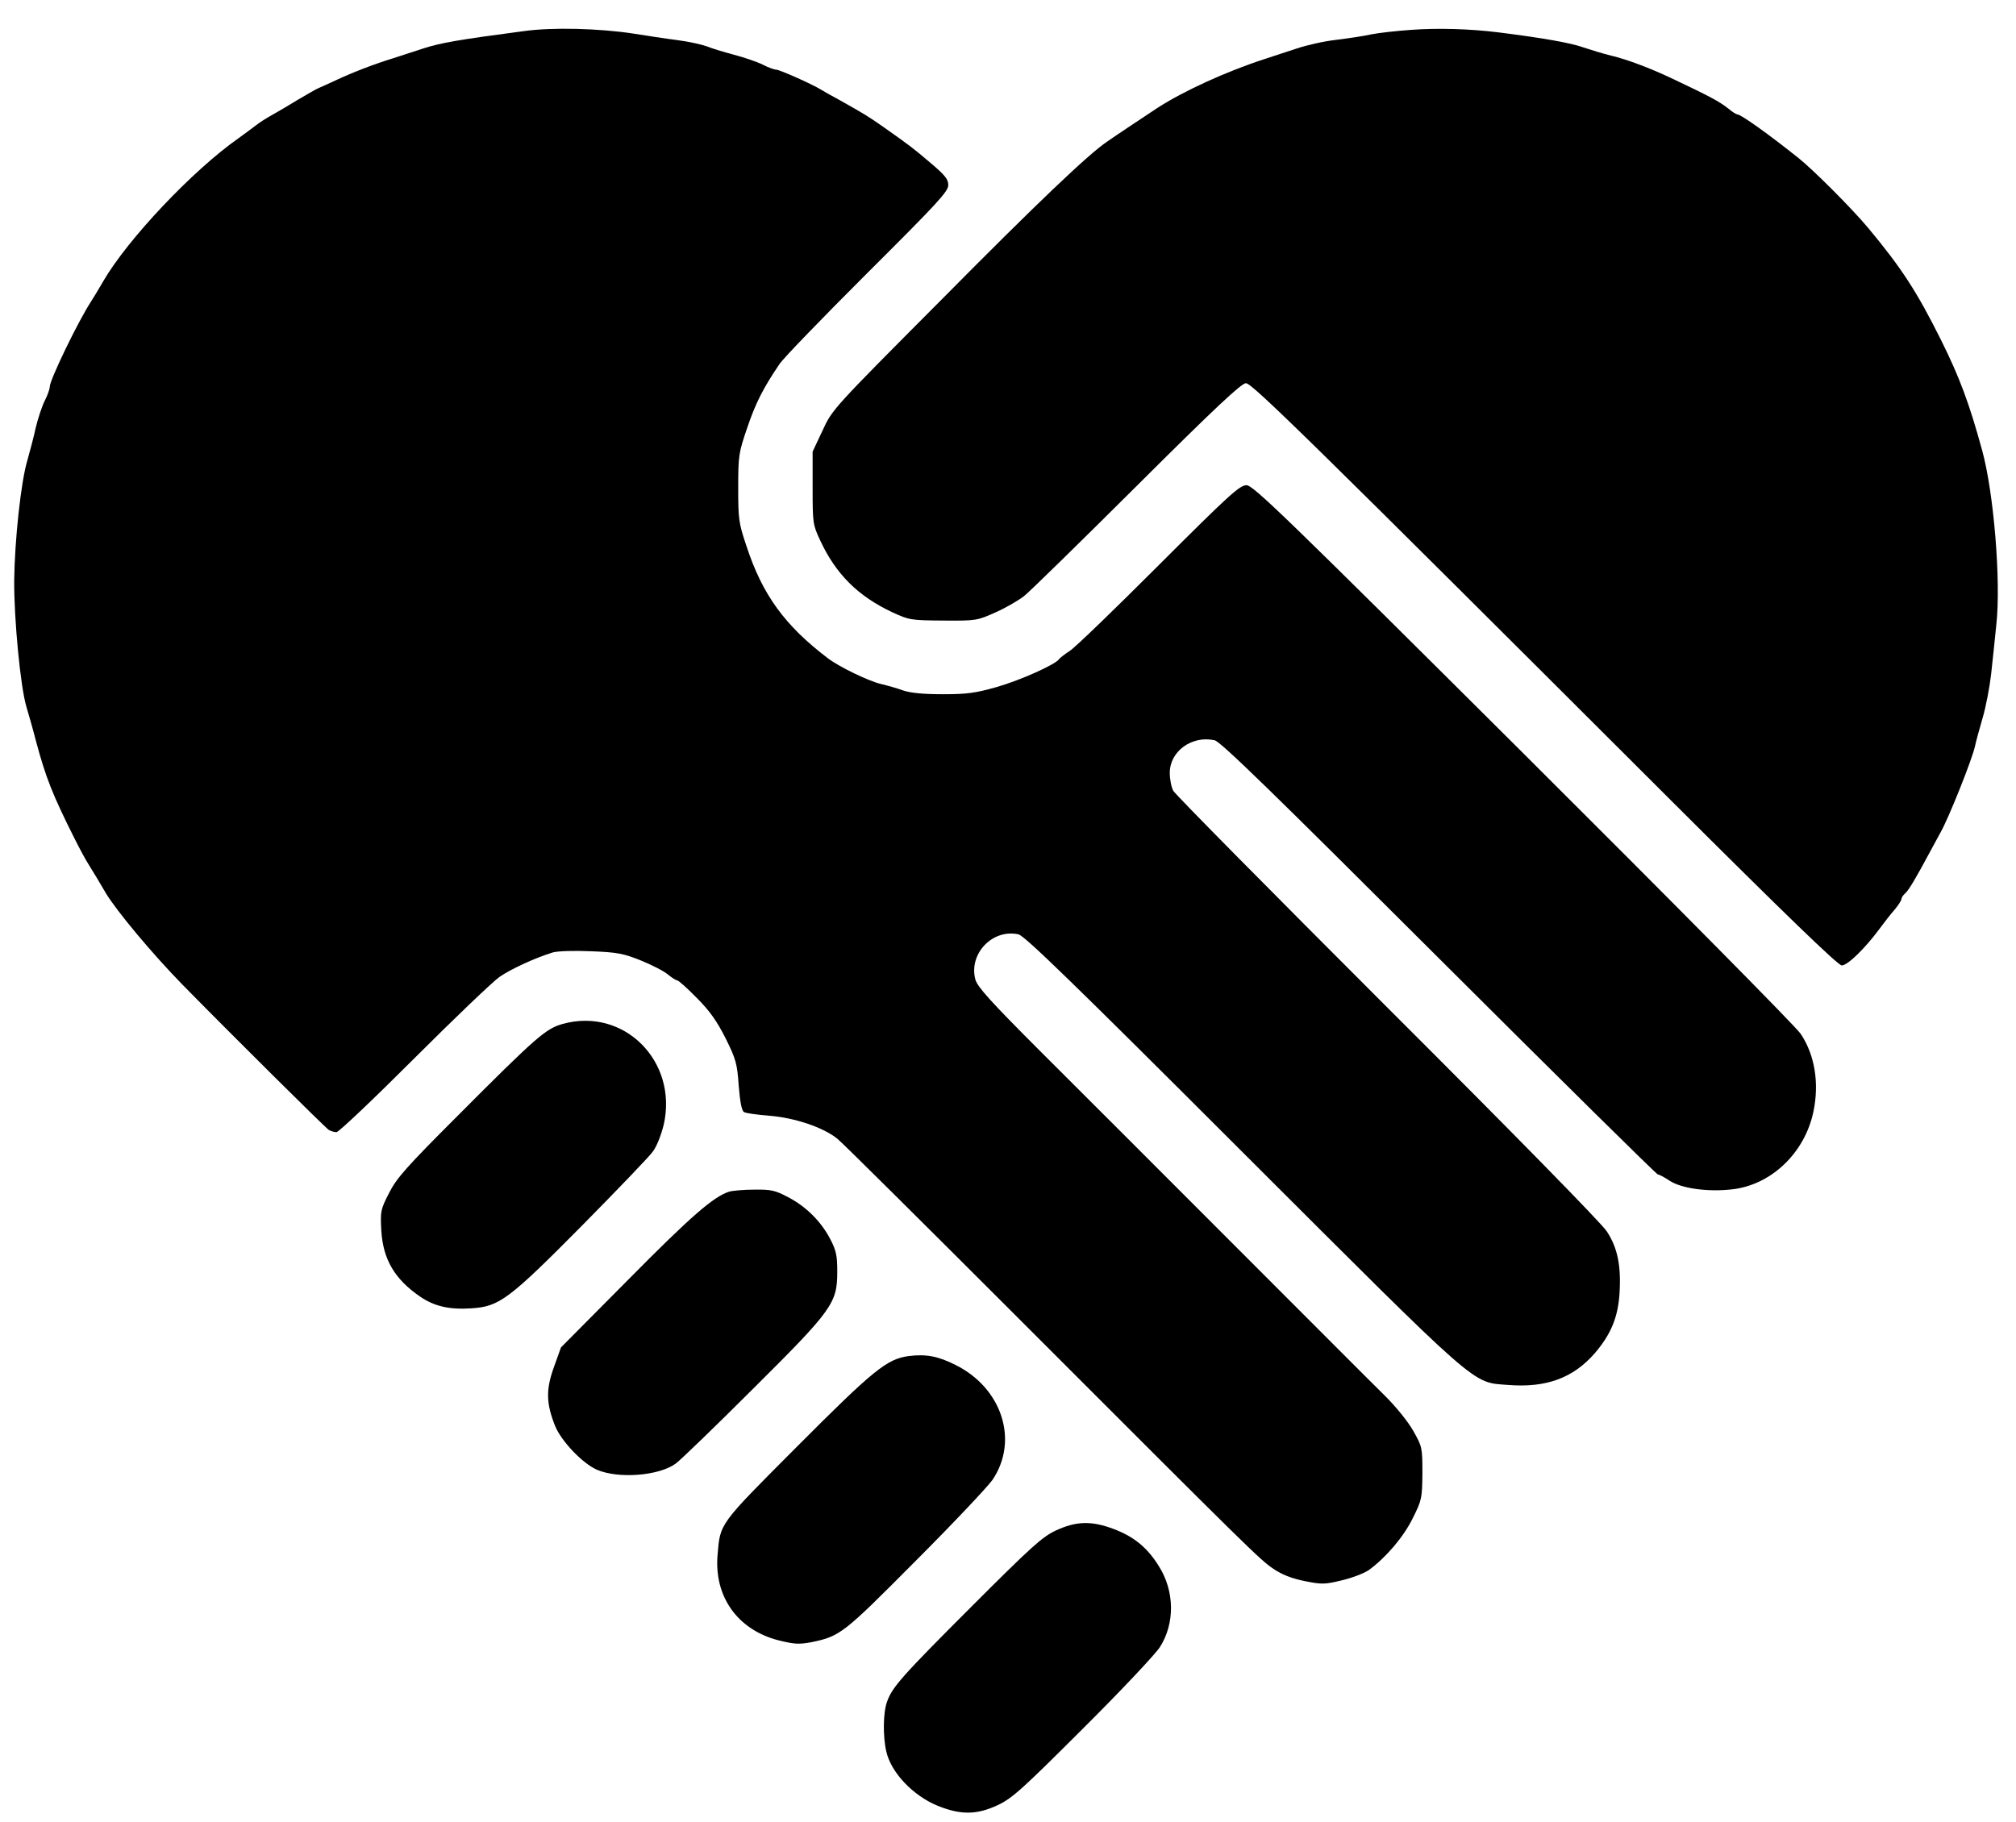
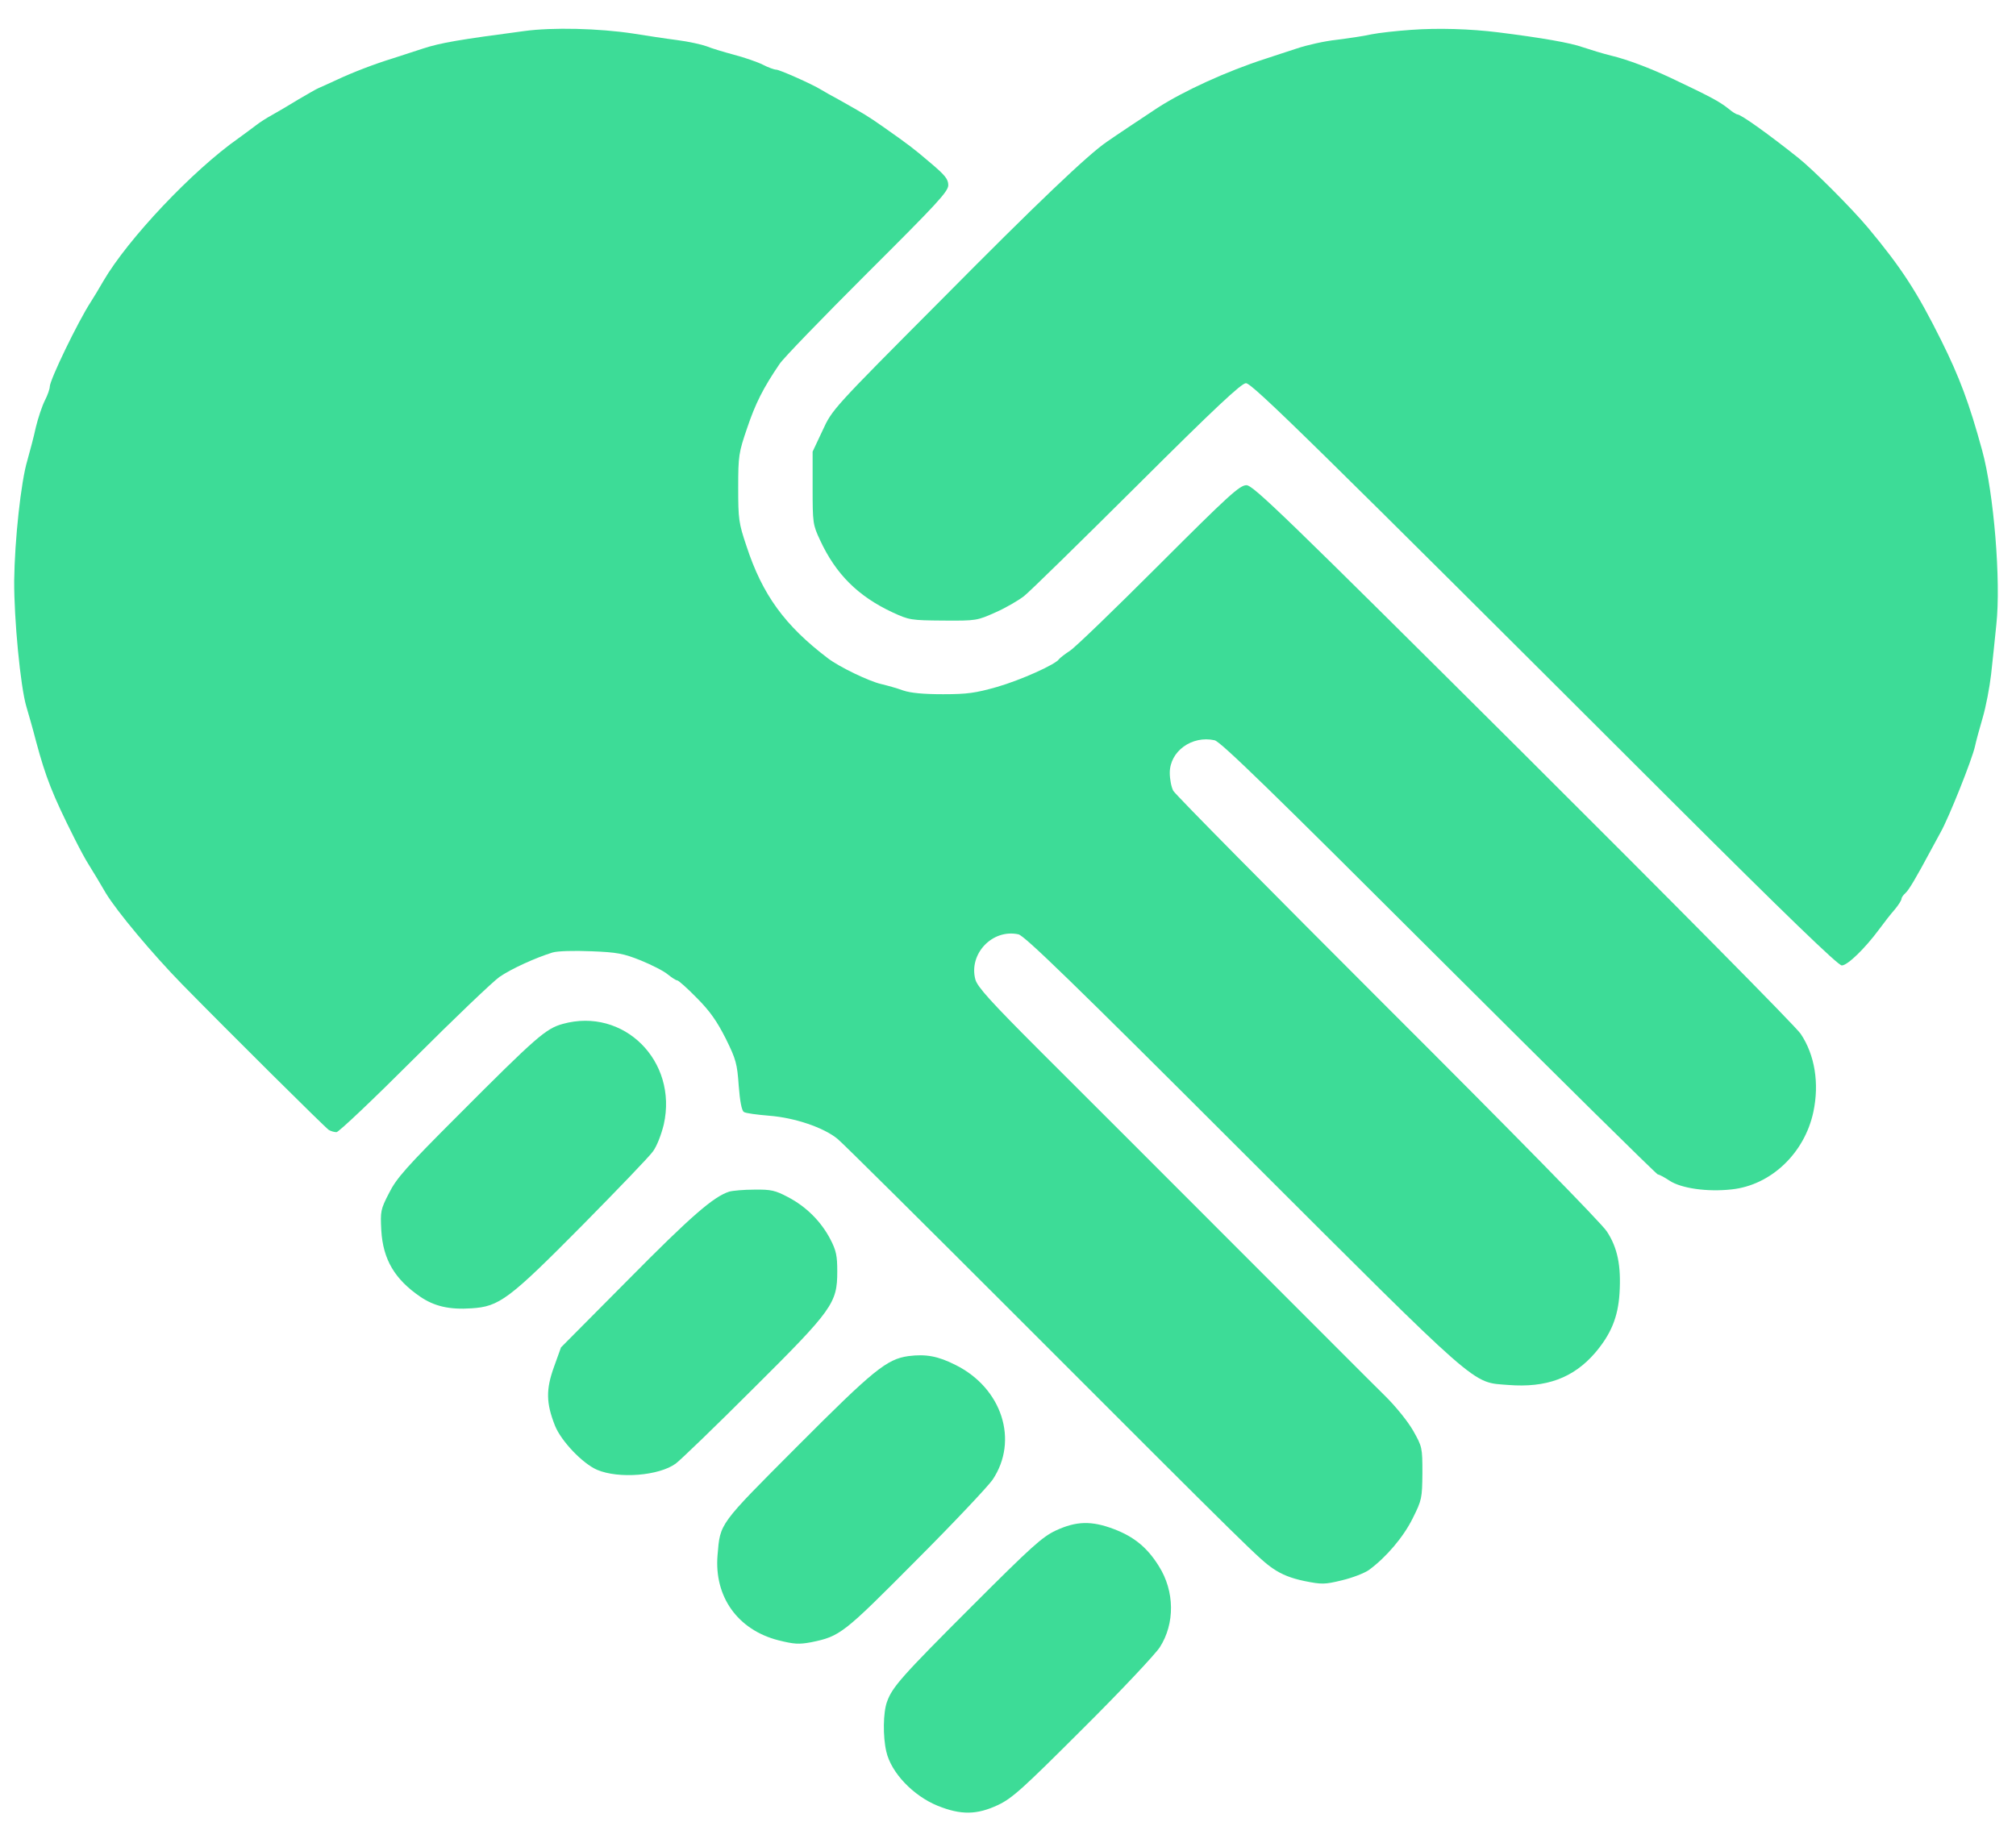
<svg xmlns="http://www.w3.org/2000/svg" version="1.0" width="810pt" height="732pt" viewBox="0 0 810 732" preserveAspectRatio="xMidYMid meet">
-   <g transform="translate(0,732) scale(0.1,-0.1)" fill="#000000" stroke="none">
+   <g transform="translate(0,732) scale(0.1,-0.1)" fill="#3ddc97" stroke="none">
    <path d="M2105 7195 c-258 -34 -335 -47 -405 -70 -41 -13 -95 -31 -120 -39 -78 -24 -163 -57 -225 -86 -33 -15 -67 -31 -75 -34 -8 -3 -44 -24 -80 -45 -36 -22 -83 -50 -105 -62 -22 -12 -52 -31 -67 -43 -14 -11 -46 -34 -69 -51 -184 -129 -445 -405 -544 -575 -16 -28 -39 -66 -50 -83 -52 -80 -165 -314 -165 -341 0 -9 -9 -35 -20 -56 -11 -22 -27 -70 -36 -107 -8 -38 -24 -97 -34 -133 -26 -86 -51 -321 -53 -483 -1 -153 25 -427 49 -507 9 -30 27 -93 39 -140 39 -145 66 -214 155 -391 21 -42 46 -88 56 -103 9 -16 25 -40 33 -54 9 -15 25 -42 36 -61 44 -73 186 -243 306 -366 198 -202 575 -576 590 -586 8 -5 22 -9 31 -9 9 0 149 133 311 295 162 162 317 310 344 329 48 33 145 77 213 98 20 6 85 8 155 5 105 -4 130 -9 200 -37 44 -18 93 -43 108 -56 16 -13 33 -24 38 -24 5 0 41 -32 79 -71 53 -53 81 -94 116 -163 41 -83 46 -101 52 -189 5 -63 12 -101 21 -106 7 -5 53 -11 102 -15 102 -8 218 -47 274 -93 19 -15 339 -333 712 -706 960 -961 983 -983 1038 -1021 35 -24 73 -39 126 -50 70 -14 81 -14 151 3 42 10 91 29 109 42 69 51 138 132 175 207 37 74 38 81 39 182 0 103 -1 106 -37 170 -21 37 -71 99 -115 142 -43 42 -315 315 -605 605 -290 290 -640 641 -778 778 -200 200 -252 258 -261 288 -28 103 68 205 173 182 25 -6 218 -193 899 -874 968 -967 920 -925 1069 -937 153 -12 261 28 348 128 65 76 93 145 99 240 7 111 -8 184 -51 249 -20 32 -383 402 -881 899 -465 465 -853 857 -861 872 -8 15 -14 47 -14 72 0 87 89 151 180 131 24 -5 234 -210 901 -876 479 -478 875 -869 880 -869 5 0 26 -11 47 -25 47 -31 152 -46 250 -35 158 17 293 146 328 312 24 114 6 228 -51 313 -18 28 -520 535 -1115 1128 -962 958 -1085 1077 -1112 1077 -27 0 -71 -40 -352 -321 -177 -177 -337 -332 -358 -345 -20 -13 -39 -28 -43 -33 -13 -21 -153 -84 -250 -112 -85 -24 -118 -29 -216 -29 -80 0 -130 5 -160 15 -24 9 -64 20 -89 26 -48 11 -167 68 -213 103 -174 132 -264 256 -328 452 -31 92 -33 108 -33 234 0 128 2 141 36 240 33 98 64 160 130 257 14 22 173 186 352 365 281 280 326 328 326 354 0 24 -13 40 -71 89 -73 62 -81 68 -190 145 -66 46 -75 51 -176 108 -32 17 -65 36 -73 41 -37 23 -168 81 -181 81 -8 0 -33 9 -54 20 -22 11 -74 29 -116 40 -41 11 -91 26 -110 34 -19 7 -72 19 -119 25 -47 6 -125 18 -175 26 -137 21 -325 26 -440 10z" />
    <path d="M5670 7200 c-58 -4 -130 -12 -160 -18 -30 -7 -93 -16 -140 -22 -47 -5 -119 -21 -160 -35 -41 -13 -97 -32 -125 -41 -156 -50 -332 -131 -435 -198 -44 -29 -175 -116 -203 -136 -75 -51 -277 -243 -662 -632 -439 -441 -441 -443 -480 -528 l-40 -85 0 -146 c0 -141 1 -148 30 -210 63 -136 152 -225 291 -290 67 -31 74 -32 204 -33 133 -1 136 0 210 33 41 18 92 48 114 65 22 17 226 217 454 444 314 313 420 412 438 412 25 0 271 -242 1709 -1678 458 -457 670 -662 685 -662 23 0 93 68 150 145 19 26 47 62 63 80 15 18 27 37 27 43 0 5 7 15 15 22 14 12 43 61 104 175 15 28 32 59 38 70 33 58 127 294 138 345 4 19 18 71 31 115 13 44 28 123 34 175 6 52 15 142 21 200 19 174 -10 529 -57 700 -52 190 -91 294 -164 441 -97 195 -159 291 -294 453 -66 79 -221 234 -280 281 -119 95 -231 175 -245 175 -4 0 -21 10 -36 23 -38 30 -72 48 -230 123 -85 40 -177 75 -240 90 -33 8 -85 24 -115 34 -50 18 -165 38 -340 60 -113 14 -242 18 -350 10z" />
    <path d="M2261 3205 c-68 -19 -105 -51 -419 -366 -210 -210 -249 -254 -279 -314 -34 -66 -35 -73 -31 -150 7 -117 54 -196 156 -266 57 -39 118 -53 206 -47 112 7 150 35 447 335 140 142 268 275 282 295 16 21 34 68 44 109 57 255 -161 472 -406 404z" />
    <path d="M2930 2531 c-63 -20 -154 -99 -405 -353 l-271 -273 -28 -78 c-33 -91 -32 -146 4 -237 25 -62 111 -152 169 -177 87 -37 249 -24 316 25 20 15 160 150 311 301 320 318 338 344 338 471 0 63 -4 84 -28 130 -37 71 -97 131 -170 169 -51 27 -68 31 -135 30 -42 0 -87 -4 -101 -8z" />
    <path d="M3650 1870 c-87 -12 -141 -56 -446 -362 -318 -319 -310 -308 -321 -438 -14 -167 81 -300 244 -342 64 -16 83 -17 132 -8 117 24 129 34 421 328 152 152 290 299 308 325 106 158 38 368 -148 461 -71 36 -120 45 -190 36z" />
    <path d="M4242 1169 c-55 -26 -98 -65 -335 -302 -284 -284 -322 -327 -343 -386 -16 -43 -17 -140 -3 -200 19 -85 108 -178 206 -218 94 -38 158 -37 243 3 57 27 99 65 341 307 152 151 291 299 309 327 61 95 60 225 -4 326 -46 74 -99 118 -181 149 -90 34 -151 32 -233 -6z" />
  </g>
</svg>
